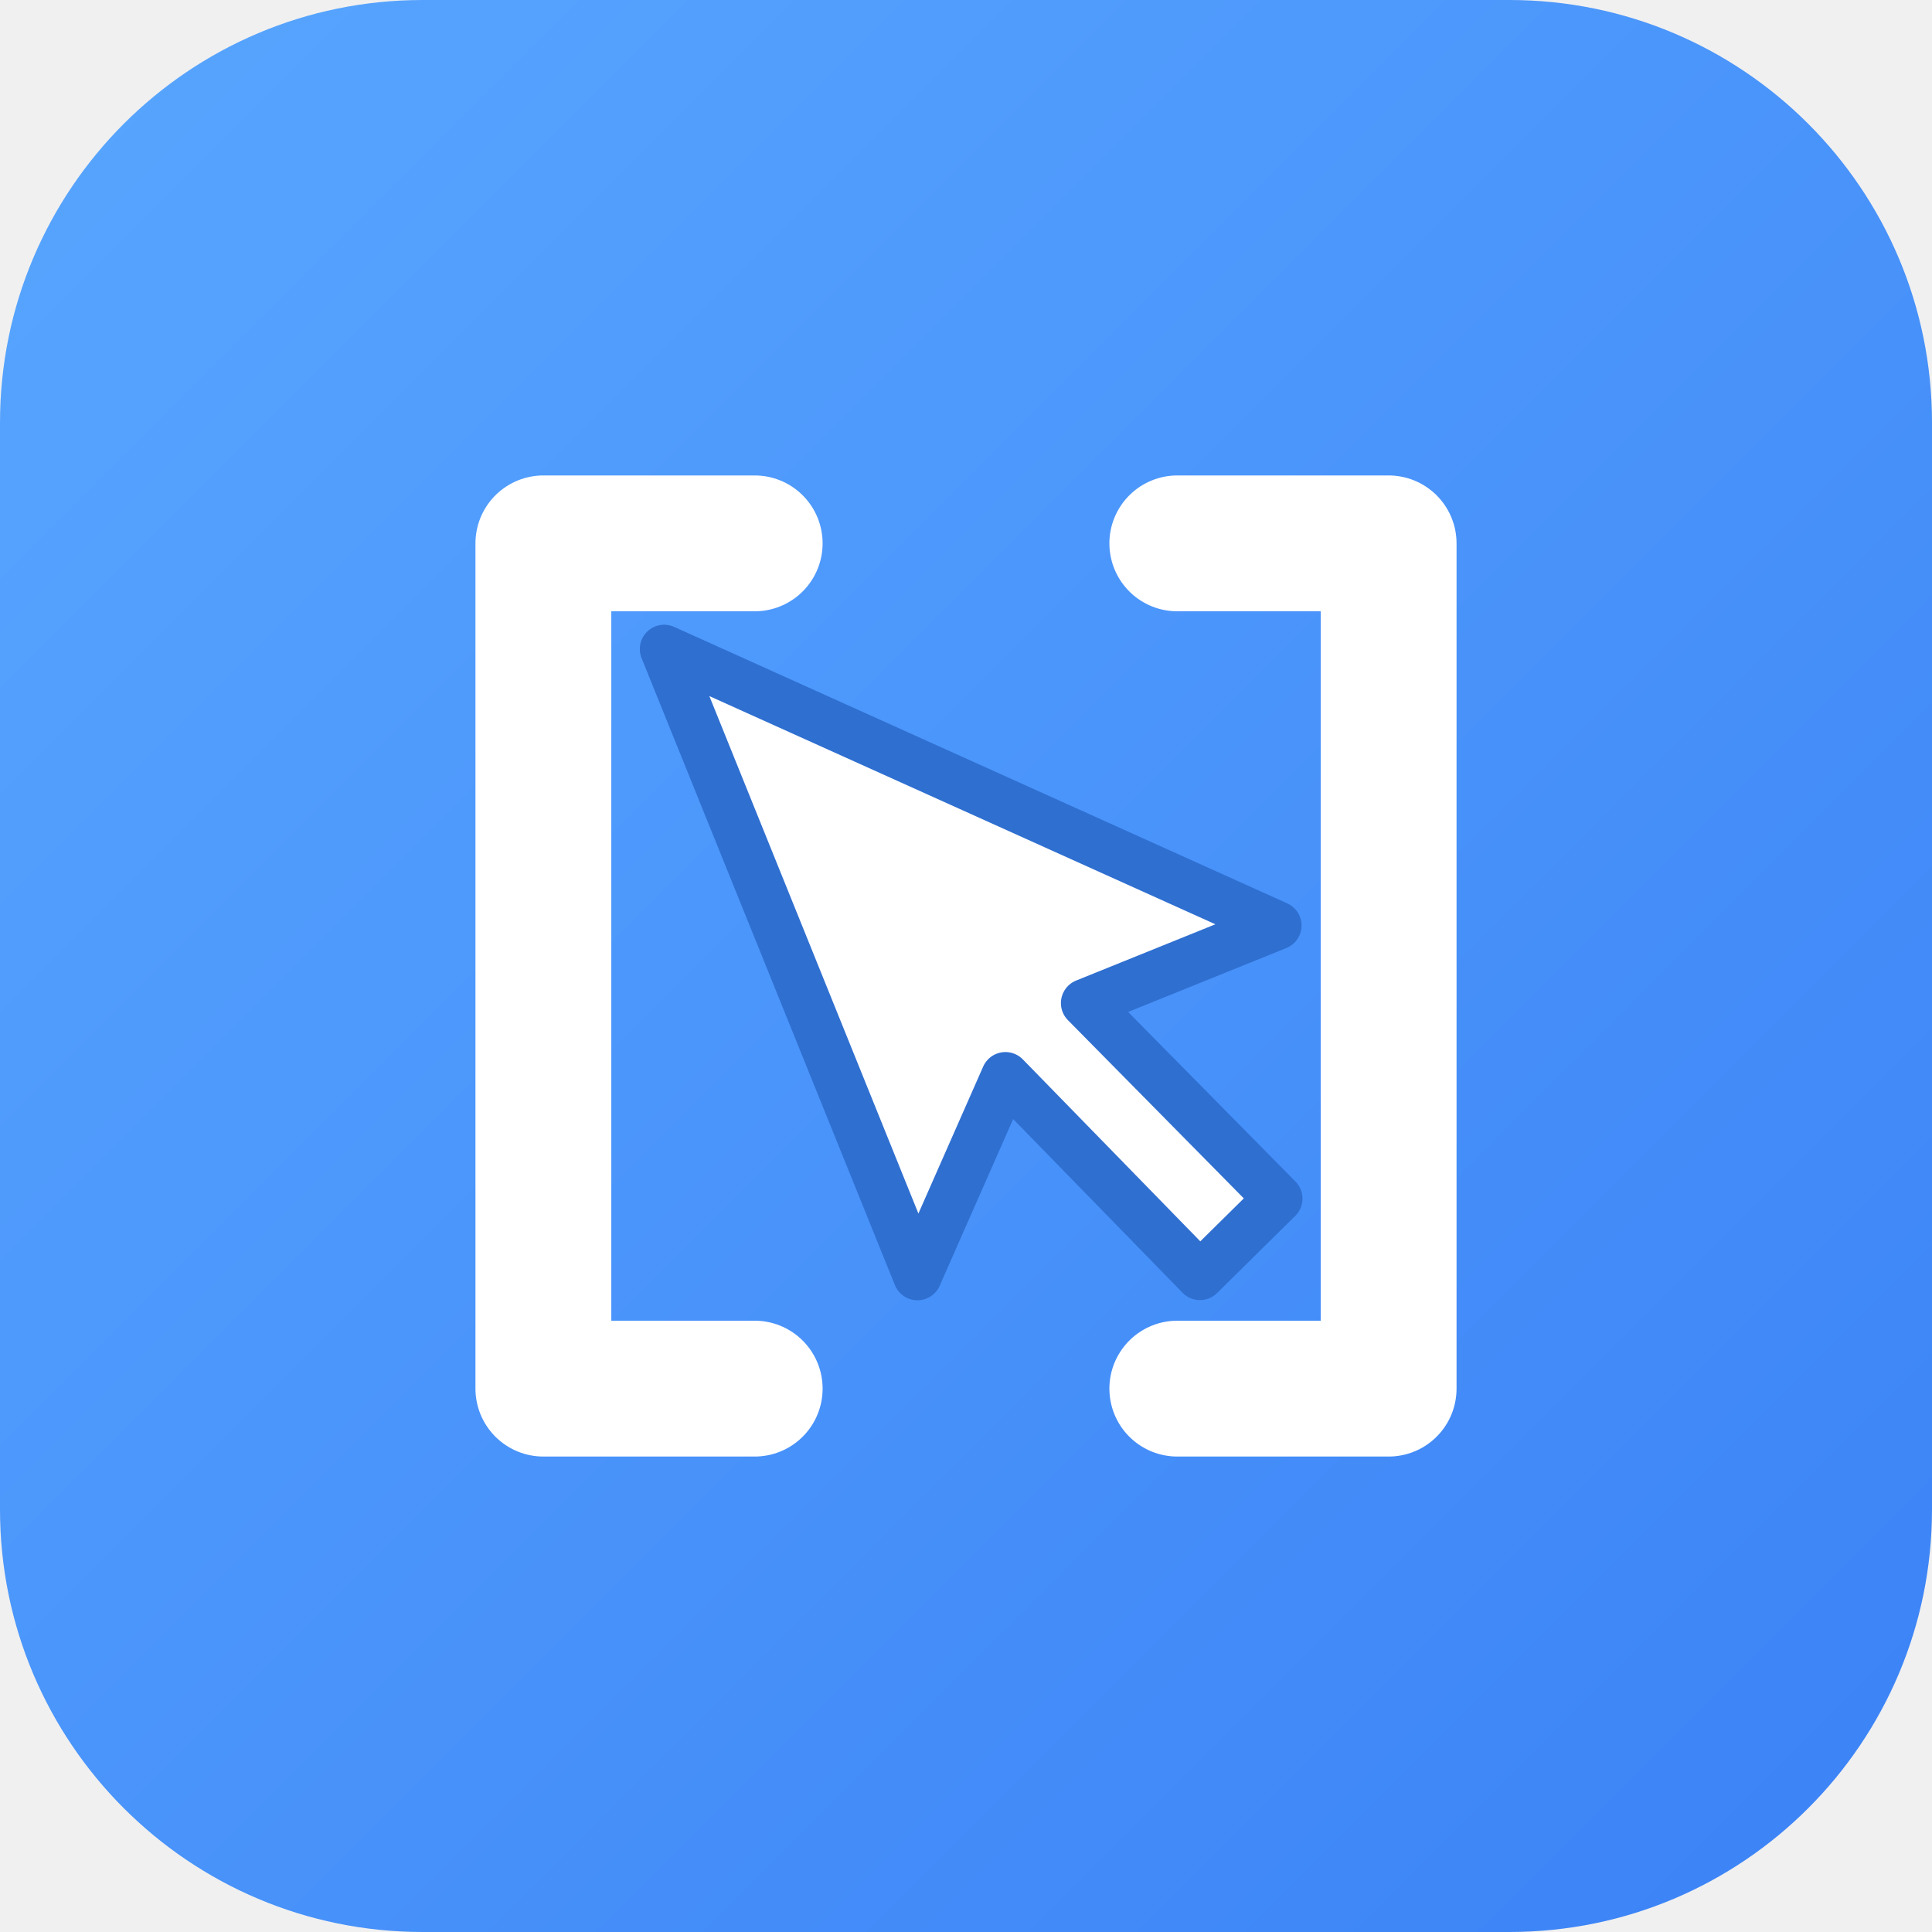
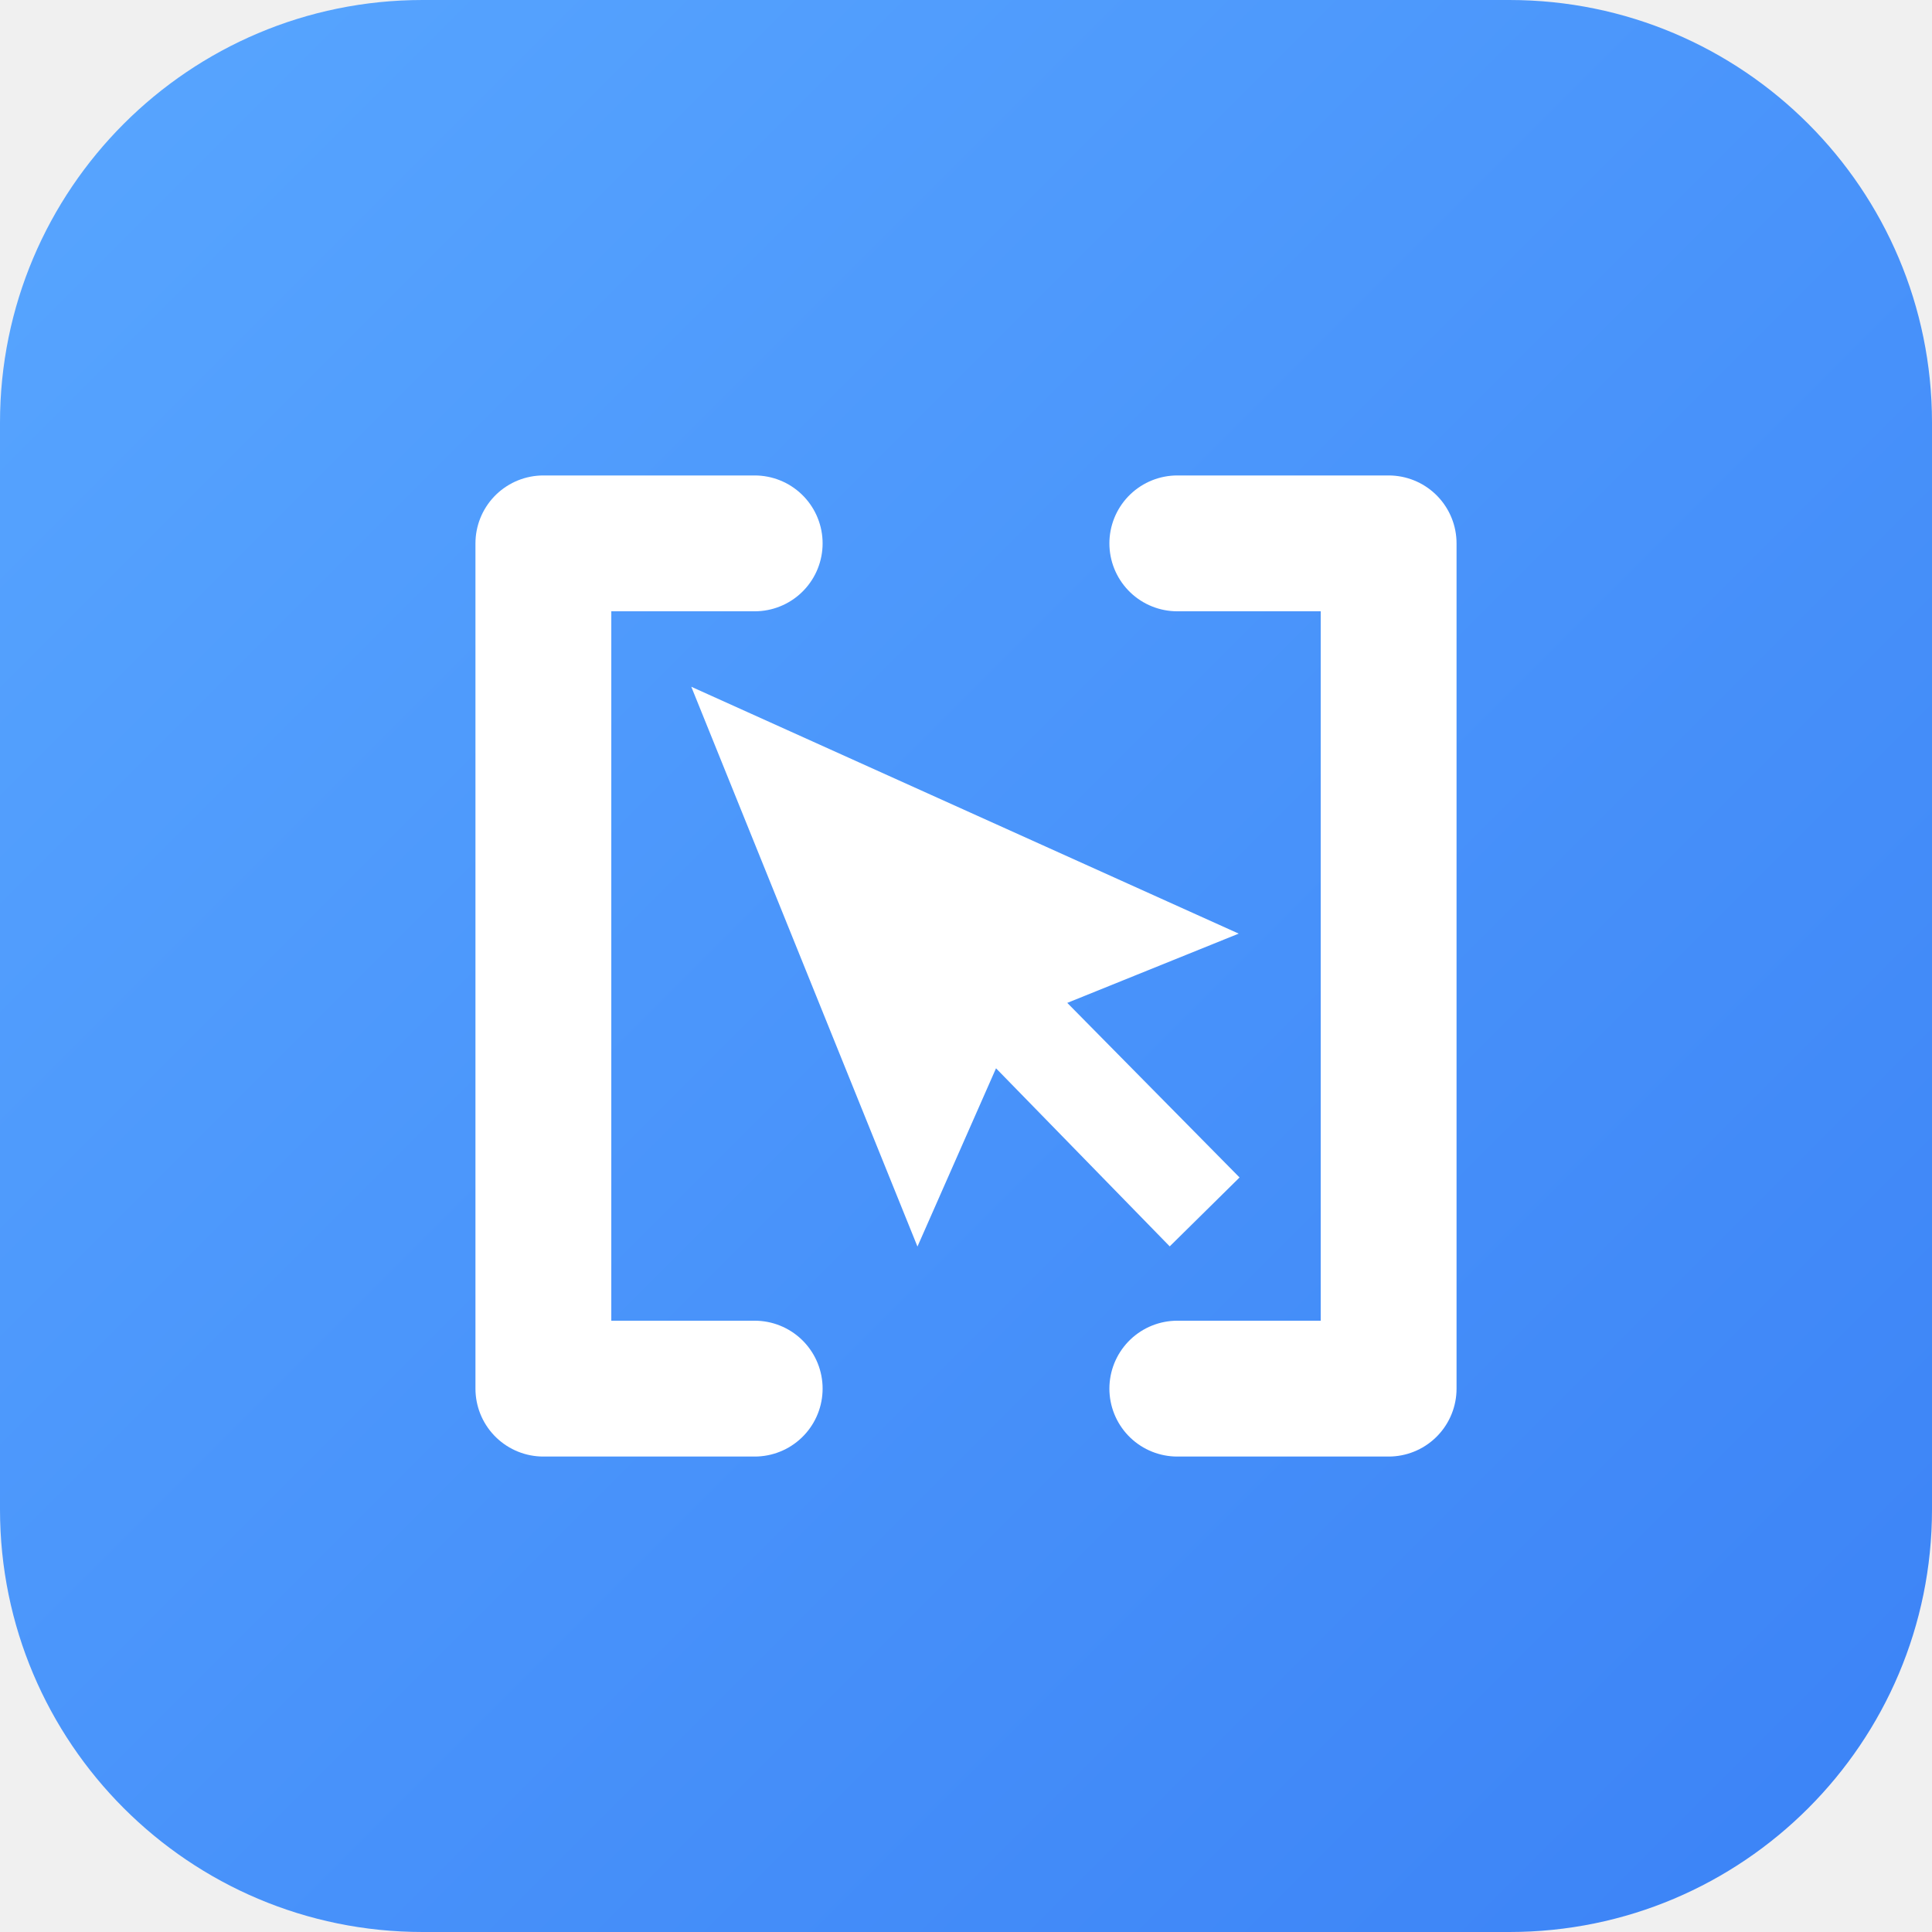
<svg xmlns="http://www.w3.org/2000/svg" viewBox="0 0 128 128">
  <defs>
    <linearGradient id="g" x1="0" y1="0" x2="1" y2="1">
      <stop offset="0" stop-color="#58a6ff" />
      <stop offset="1" stop-color="#3b82f6" />
    </linearGradient>
  </defs>
  <rect width="128" height="128" rx="28" fill="url(#g)" />
  <g fill="none" stroke="#fff" stroke-width="9" stroke-linecap="round" stroke-linejoin="round">
    <path d="M50 36H36v56h14" />
    <path d="M78 36h14v56H78" />
  </g>
-   <path d="M0 0 L0 16 L3.7 12.4 L6.2 18.5 L8.6 17.5 L6.1 11.5 L11 11.5 Z" transform="translate(44 43) rotate(-22) scale(2.8)" fill="#fff" stroke="#2f6fd0" stroke-width="1.15" stroke-linejoin="round" />
+   <path d="M0 0 L0 16 L3.7 12.4 L6.2 18.5 L8.6 17.5 L6.1 11.5 L11 11.5 Z" transform="translate(45.8 45.5) rotate(-22) scale(2.5)" fill="#fff" />
</svg>
